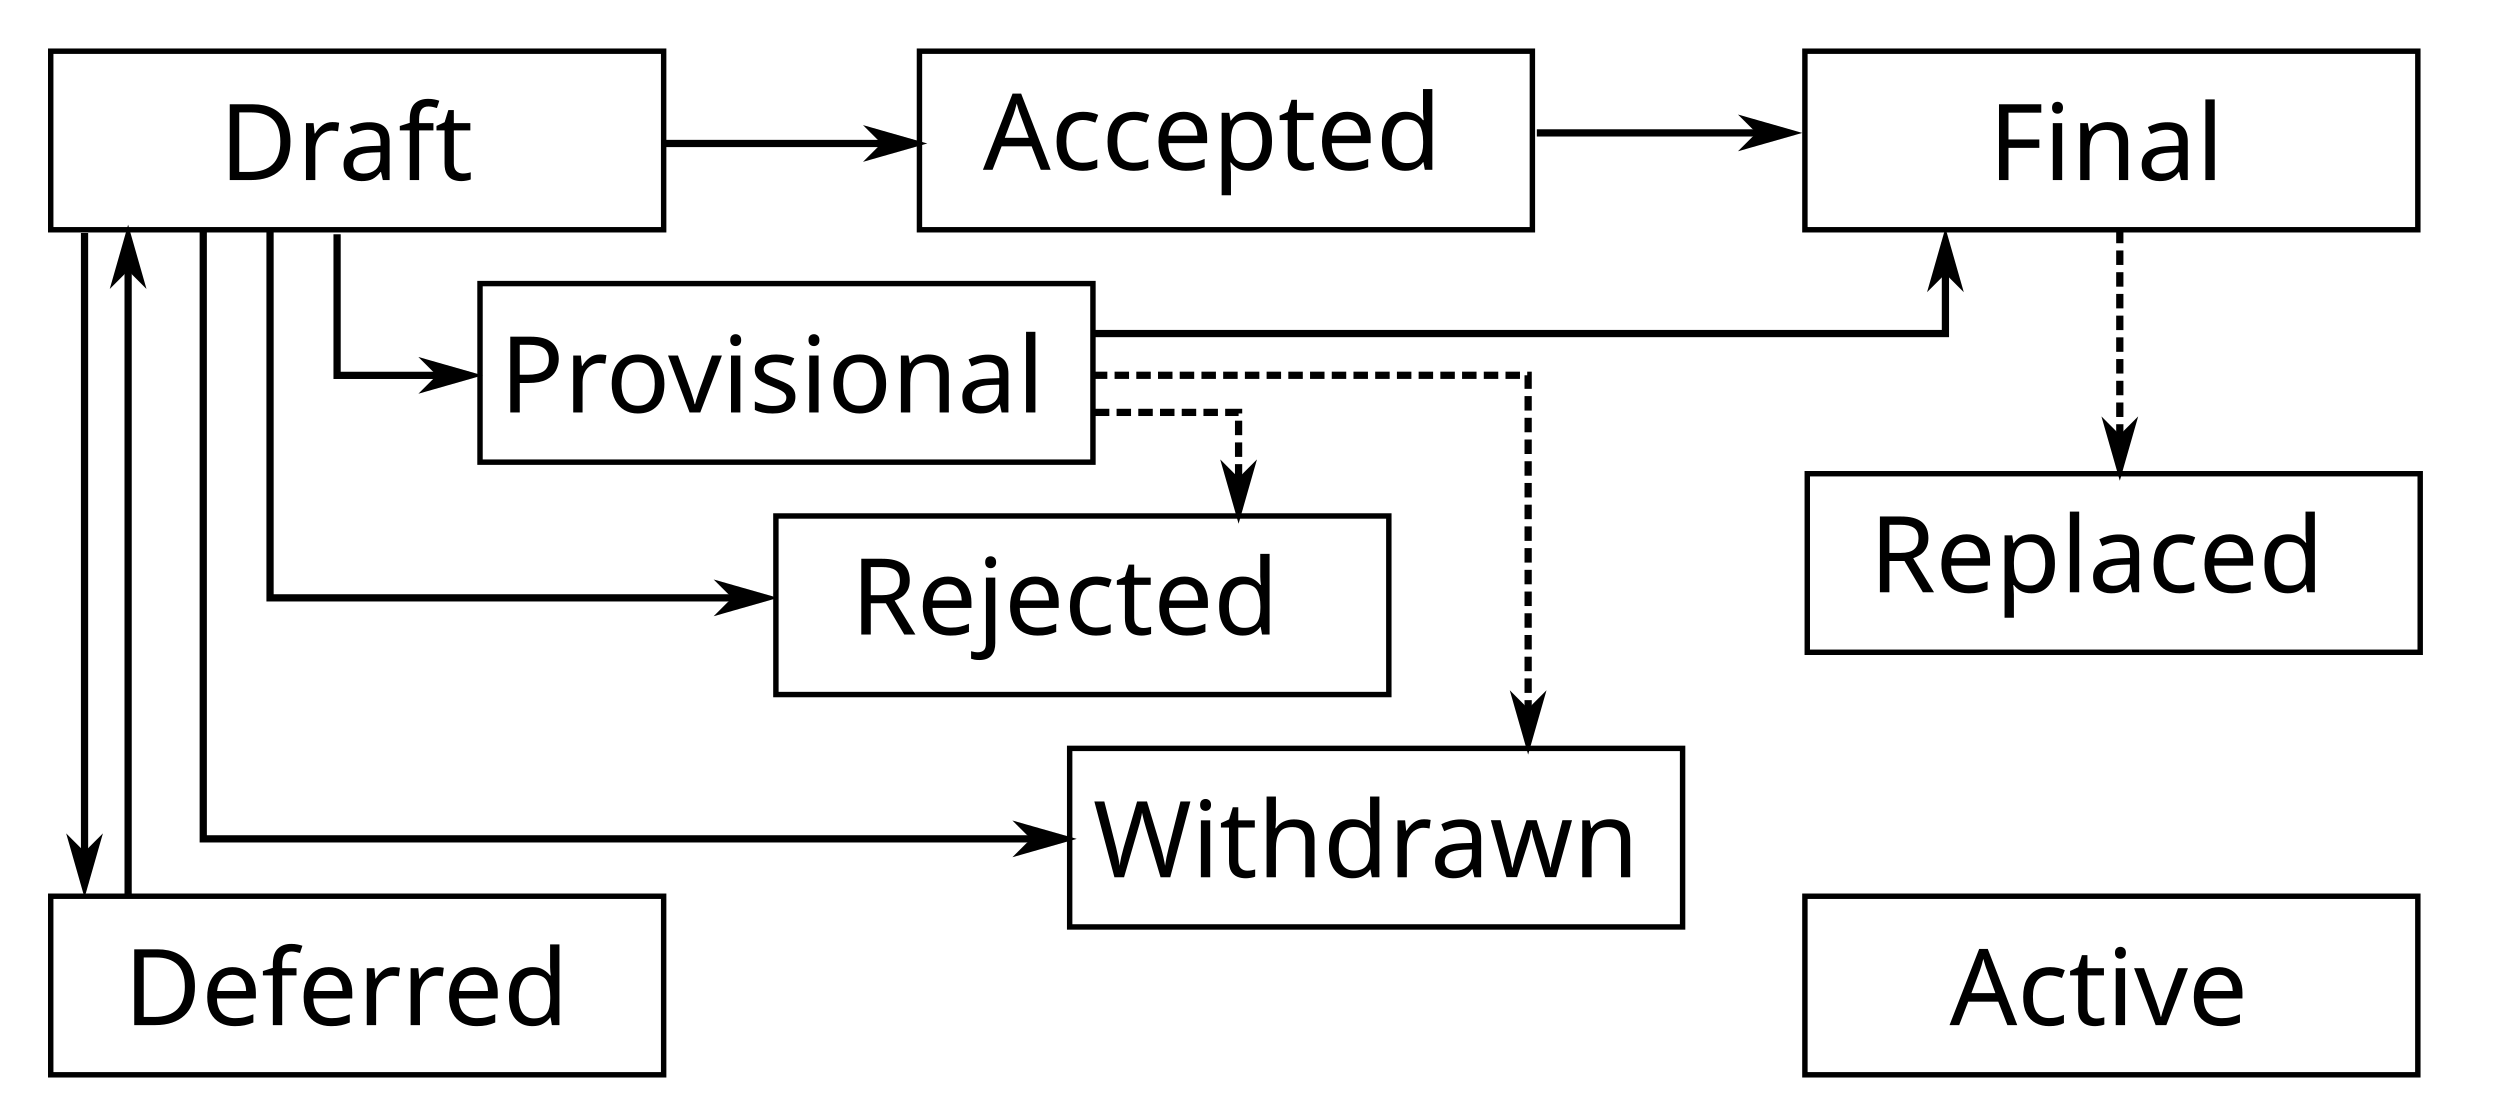
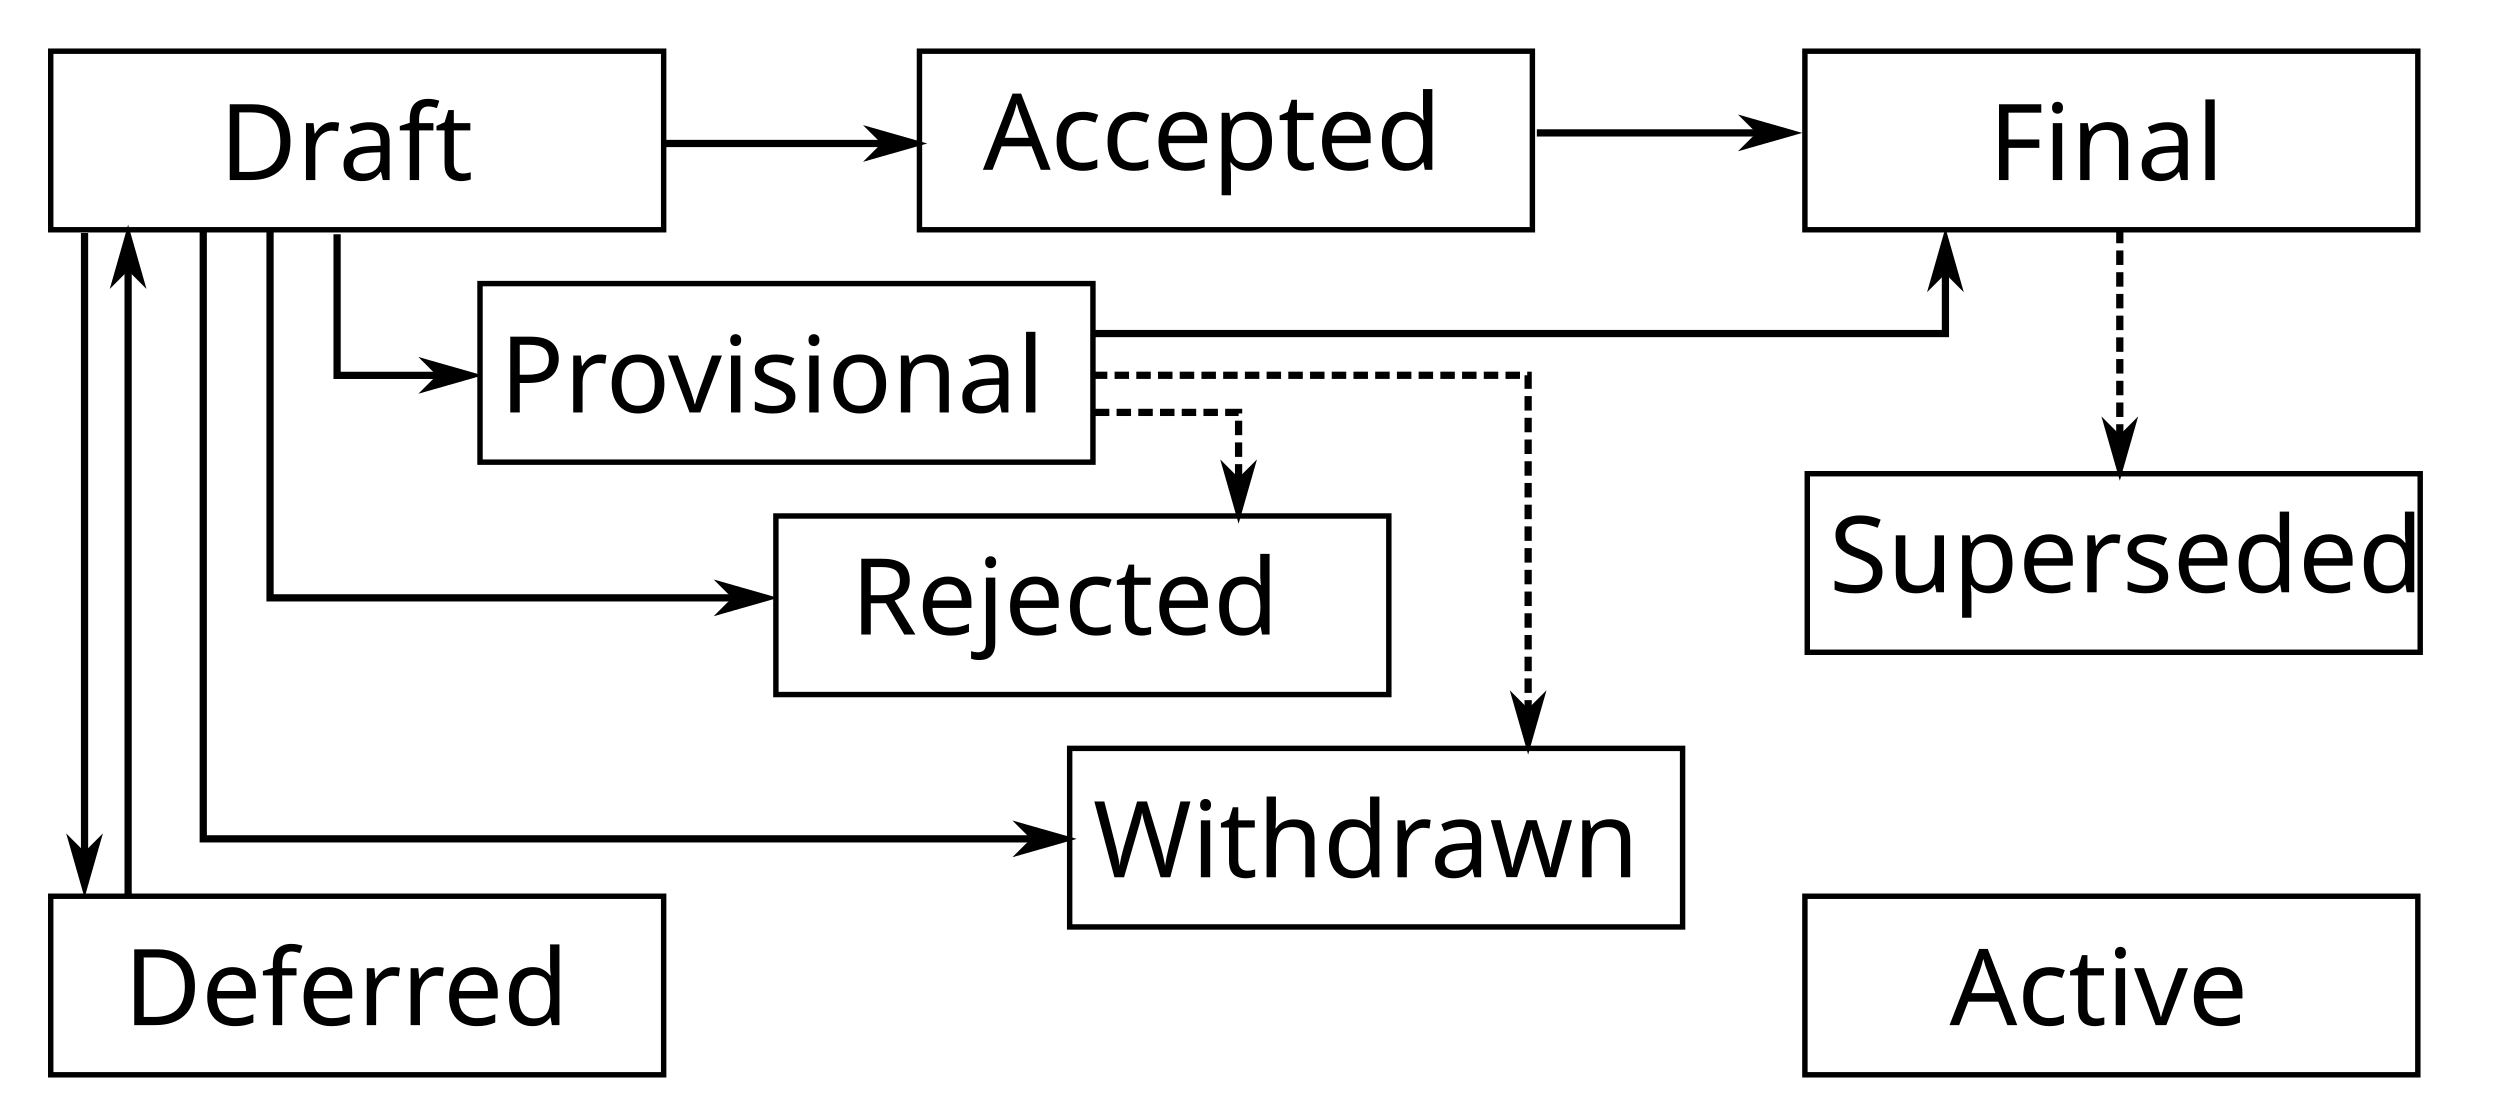
<svg xmlns="http://www.w3.org/2000/svg" version="1.0" width="518pt" height="230pt" viewBox="0 0 518 230" preserveAspectRatio="xMidYMid meet" id="svg3789">
  <defs id="defs3793">
    <marker orient="auto" refY="0.0" refX="0.0" id="marker26466" style="overflow:visible;">
      <path id="path26464" d="M 0.0,0.0 L 5.0,-5.0 L -12.5,0.0 L 5.0,5.0 L 0.0,0.0 z " style="fill-rule:evenodd;stroke:#000000;stroke-width:1pt;stroke-opacity:1;fill:#000000;fill-opacity:1" transform="scale(0.4) rotate(180) translate(10,0)" />
    </marker>
    <marker style="overflow:visible;" id="marker24282" refX="0.0" refY="0.0" orient="auto">
      <path transform="scale(0.4) rotate(180) translate(10,0)" style="fill-rule:evenodd;stroke:#000000;stroke-width:1pt;stroke-opacity:1;fill:#000000;fill-opacity:1" d="M 0.0,0.0 L 5.0,-5.0 L -12.5,0.0 L 5.0,5.0 L 0.0,0.0 z " id="path24280" />
    </marker>
    <marker style="overflow:visible;" id="marker18063" refX="0.0" refY="0.0" orient="auto">
      <path transform="scale(0.4) rotate(180) translate(10,0)" style="fill-rule:evenodd;stroke:#000000;stroke-width:1pt;stroke-opacity:1;fill:#000000;fill-opacity:1" d="M 0.0,0.0 L 5.0,-5.0 L -12.5,0.0 L 5.0,5.0 L 0.0,0.0 z " id="path18061" />
    </marker>
    <marker orient="auto" refY="0.0" refX="0.0" id="marker16749" style="overflow:visible;">
      <path id="path16747" d="M 0.0,0.0 L 5.0,-5.0 L -12.5,0.0 L 5.0,5.0 L 0.0,0.0 z " style="fill-rule:evenodd;stroke:#000000;stroke-width:1pt;stroke-opacity:1;fill:#000000;fill-opacity:1" transform="scale(0.4) rotate(180) translate(10,0)" />
    </marker>
    <marker style="overflow:visible;" id="marker15177" refX="0.0" refY="0.0" orient="auto">
      <path transform="scale(0.4) rotate(180) translate(10,0)" style="fill-rule:evenodd;stroke:#000000;stroke-width:1pt;stroke-opacity:1;fill:#000000;fill-opacity:1" d="M 0.0,0.0 L 5.0,-5.0 L -12.5,0.0 L 5.0,5.0 L 0.0,0.0 z " id="path15175" />
    </marker>
    <marker orient="auto" refY="0.0" refX="0.0" id="marker14679" style="overflow:visible;">
      <path id="path14677" d="M 0.0,0.0 L 5.0,-5.0 L -12.5,0.0 L 5.0,5.0 L 0.0,0.0 z " style="fill-rule:evenodd;stroke:#000000;stroke-width:1pt;stroke-opacity:1;fill:#000000;fill-opacity:1" transform="scale(0.4) rotate(180) translate(10,0)" />
    </marker>
    <marker style="overflow:visible;" id="marker13779" refX="0.0" refY="0.0" orient="auto">
      <path transform="scale(0.4) rotate(180) translate(10,0)" style="fill-rule:evenodd;stroke:#000000;stroke-width:1pt;stroke-opacity:1;fill:#000000;fill-opacity:1" d="M 0.0,0.0 L 5.0,-5.0 L -12.5,0.0 L 5.0,5.0 L 0.0,0.0 z " id="path13777" />
    </marker>
    <marker orient="auto" refY="0.0" refX="0.0" id="marker12309" style="overflow:visible;">
      <path id="path12307" d="M 0.0,0.0 L 5.0,-5.0 L -12.5,0.0 L 5.0,5.0 L 0.0,0.0 z " style="fill-rule:evenodd;stroke:#000000;stroke-width:1pt;stroke-opacity:1;fill:#000000;fill-opacity:1" transform="scale(0.4) rotate(180) translate(10,0)" />
    </marker>
    <marker style="overflow:visible;" id="marker11613" refX="0.0" refY="0.0" orient="auto">
      <path transform="scale(0.4) rotate(180) translate(10,0)" style="fill-rule:evenodd;stroke:#000000;stroke-width:1pt;stroke-opacity:1;fill:#000000;fill-opacity:1" d="M 0.0,0.0 L 5.0,-5.0 L -12.5,0.0 L 5.0,5.0 L 0.0,0.0 z " id="path11611" />
    </marker>
    <marker orient="auto" refY="0.0" refX="0.0" id="marker9945" style="overflow:visible;">
      <path id="path9943" d="M 0.0,0.0 L 5.0,-5.0 L -12.5,0.0 L 5.0,5.0 L 0.0,0.0 z " style="fill-rule:evenodd;stroke:#000000;stroke-width:1pt;stroke-opacity:1;fill:#000000;fill-opacity:1" transform="scale(0.4) rotate(180) translate(10,0)" />
    </marker>
    <marker style="overflow:visible;" id="marker5313" refX="0.0" refY="0.0" orient="auto">
      <path transform="scale(0.4) rotate(180) translate(10,0)" style="fill-rule:evenodd;stroke:#000000;stroke-width:1pt;stroke-opacity:1;fill:#000000;fill-opacity:1" d="M 0.0,0.0 L 5.0,-5.0 L -12.5,0.0 L 5.0,5.0 L 0.0,0.0 z " id="path5311" />
    </marker>
    <marker orient="auto" refY="0.0" refX="0.0" id="Arrow1Mend" style="overflow:visible;">
      <path id="path4732" d="M 0.0,0.0 L 5.0,-5.0 L -12.5,0.0 L 5.0,5.0 L 0.0,0.0 z " style="fill-rule:evenodd;stroke:#000000;stroke-width:1pt;stroke-opacity:1;fill:#000000;fill-opacity:1" transform="scale(0.4) rotate(180) translate(10,0)" />
    </marker>
    <marker orient="auto" refY="0.0" refX="0.0" id="Arrow1Lend" style="overflow:visible;">
      <path id="path4726" d="M 0.0,0.0 L 5.0,-5.0 L -12.5,0.0 L 5.0,5.0 L 0.0,0.0 z " style="fill-rule:evenodd;stroke:#000000;stroke-width:1pt;stroke-opacity:1;fill:#000000;fill-opacity:1" transform="scale(0.8) rotate(180) translate(12.5,0)" />
    </marker>
    <marker orient="auto" refY="0.0" refX="0.0" id="marker5033" style="overflow:visible;">
      <path id="path5031" style="fill-rule:evenodd;stroke-width:0.625;stroke-linejoin:round;stroke:#000000;stroke-opacity:1;fill:#000000;fill-opacity:1" d="M 8.719,4.034 L -2.207,0.016 L 8.719,-4.002 C 6.973,-1.63 6.983,1.616 8.719,4.034 z " transform="scale(1.1) rotate(180) translate(1,0)" />
    </marker>
    <marker orient="auto" refY="0.0" refX="0.0" id="Arrow1Lstart" style="overflow:visible">
      <path id="path4723" d="M 0.0,0.0 L 5.0,-5.0 L -12.5,0.0 L 5.0,5.0 L 0.0,0.0 z " style="fill-rule:evenodd;stroke:#000000;stroke-width:1pt;stroke-opacity:1;fill:#000000;fill-opacity:1" transform="scale(0.8) translate(12.5,0)" />
    </marker>
    <marker orient="auto" refY="0.0" refX="0.0" id="Arrow2Lend" style="overflow:visible;">
      <path id="path4744" style="fill-rule:evenodd;stroke-width:0.625;stroke-linejoin:round;stroke:#000000;stroke-opacity:1;fill:#000000;fill-opacity:1" d="M 8.719,4.034 L -2.207,0.016 L 8.719,-4.002 C 6.973,-1.63 6.983,1.616 8.719,4.034 z " transform="scale(1.1) rotate(180) translate(1,0)" />
    </marker>
  </defs>
  <g id="g4690" transform="translate(-95.02652,-3.038452)">
    <rect id="rect4612" width="127" height="37" x="194.484" y="61.798" style="fill:none;stroke:#000000;stroke-width:1.125;stroke-miterlimit:4;stroke-dasharray:none;stroke-opacity:1" />
    <text id="text4622" y="88.499" x="198.612" style="font-style:normal;font-variant:normal;font-weight:normal;font-stretch:normal;font-size:22px;line-height:125%;font-family:sans-serif;-inkscape-font-specification:'sans-serif, Normal';font-variant-ligatures:normal;font-variant-caps:normal;font-variant-numeric:normal;font-feature-settings:normal;text-align:start;letter-spacing:0px;word-spacing:0px;writing-mode:lr-tb;text-anchor:start;fill:#000000;fill-opacity:1;stroke:none;stroke-width:0.75px;stroke-linecap:butt;stroke-linejoin:miter;stroke-opacity:1" xml:space="preserve">
      <tspan style="font-style:normal;font-variant:normal;font-weight:normal;font-stretch:normal;font-size:22px;font-family:sans-serif;-inkscape-font-specification:'sans-serif, Normal';font-variant-ligatures:normal;font-variant-caps:normal;font-variant-numeric:normal;font-feature-settings:normal;text-align:start;writing-mode:lr-tb;text-anchor:start;stroke-width:0.75px" y="88.499" x="198.612" id="tspan4620">Provisional</tspan>
    </text>
  </g>
  <g id="g4675" transform="translate(-0.490154,-0.3930596)">
    <rect id="rect4606" width="127" height="37" x="11" y="11" style="fill:none;stroke:#000000;stroke-width:1.125;stroke-miterlimit:4;stroke-dasharray:none;stroke-opacity:1;image-rendering:auto" />
    <text xml:space="preserve" style="font-style:normal;font-variant:normal;font-weight:normal;font-stretch:normal;font-size:22px;line-height:125%;font-family:sans-serif;-inkscape-font-specification:'sans-serif, Normal';font-variant-ligatures:normal;font-variant-caps:normal;font-variant-numeric:normal;font-feature-settings:normal;text-align:start;letter-spacing:0px;word-spacing:0px;writing-mode:lr-tb;text-anchor:start;fill:#000000;fill-opacity:1;stroke:none;stroke-width:0.75px;stroke-linecap:butt;stroke-linejoin:miter;stroke-opacity:1" x="45.953" y="37.702" id="text4630">
      <tspan id="tspan4632" x="45.953" y="37.702" style="font-style:normal;font-variant:normal;font-weight:normal;font-stretch:normal;font-size:22px;font-family:sans-serif;-inkscape-font-specification:'sans-serif, Normal';font-variant-ligatures:normal;font-variant-caps:normal;font-variant-numeric:normal;font-feature-settings:normal;text-align:start;writing-mode:lr-tb;text-anchor:start;stroke-width:0.75px">Draft</tspan>
    </text>
  </g>
  <g id="g4700" transform="translate(26.71253,-17.52529)">
    <rect id="rect4616" width="127" height="37" x="194.922" y="172.589" style="fill:none;stroke:#000000;stroke-width:1.125;stroke-miterlimit:4;stroke-dasharray:none;stroke-opacity:1" />
    <text xml:space="preserve" style="font-style:normal;font-variant:normal;font-weight:normal;font-stretch:normal;font-size:22px;line-height:125%;font-family:sans-serif;-inkscape-font-specification:'sans-serif, Normal';font-variant-ligatures:normal;font-variant-caps:normal;font-variant-numeric:normal;font-feature-settings:normal;text-align:start;letter-spacing:0px;word-spacing:0px;writing-mode:lr-tb;text-anchor:start;fill:#000000;fill-opacity:1;stroke:none;stroke-width:0.75px;stroke-linecap:butt;stroke-linejoin:miter;stroke-opacity:1" x="199.77" y="199.291" id="text4638">
      <tspan id="tspan4636" x="199.77" y="199.291" style="font-style:normal;font-variant:normal;font-weight:normal;font-stretch:normal;font-size:22px;font-family:sans-serif;-inkscape-font-specification:'sans-serif, Normal';font-variant-ligatures:normal;font-variant-caps:normal;font-variant-numeric:normal;font-feature-settings:normal;text-align:start;writing-mode:lr-tb;text-anchor:start;stroke-width:0.75px">Withdrawn</tspan>
    </text>
  </g>
  <g id="g4695" transform="translate(-20.14387,-6.559631)">
    <rect style="fill:none;stroke:#000000;stroke-width:1.125;stroke-miterlimit:4;stroke-dasharray:none;stroke-opacity:1" y="113.471" x="180.909" height="37" width="127" id="rect4614" />
    <text id="text4642" y="138.04" x="196.461" style="font-style:normal;font-variant:normal;font-weight:normal;font-stretch:normal;font-size:22px;line-height:125%;font-family:sans-serif;-inkscape-font-specification:'sans-serif, Normal';font-variant-ligatures:normal;font-variant-caps:normal;font-variant-numeric:normal;font-feature-settings:normal;text-align:start;letter-spacing:0px;word-spacing:0px;writing-mode:lr-tb;text-anchor:start;fill:#000000;fill-opacity:1;stroke:none;stroke-width:0.75px;stroke-linecap:butt;stroke-linejoin:miter;stroke-opacity:1" xml:space="preserve">
      <tspan style="font-style:normal;font-variant:normal;font-weight:normal;font-stretch:normal;font-size:22px;font-family:sans-serif;-inkscape-font-specification:'sans-serif, Normal';font-variant-ligatures:normal;font-variant-caps:normal;font-variant-numeric:normal;font-feature-settings:normal;text-align:start;writing-mode:lr-tb;text-anchor:start;stroke-width:0.75px" y="138.04" x="196.461" id="tspan4640">Rejected</tspan>
    </text>
  </g>
  <g id="g4710" transform="translate(2.975392,-0.3930367)">
    <rect style="fill:none;stroke:#000000;stroke-width:1.125;stroke-miterlimit:4;stroke-dasharray:none;stroke-opacity:1" y="11" x="371" height="37" width="127" id="rect3797" />
    <text xml:space="preserve" style="font-style:normal;font-variant:normal;font-weight:normal;font-stretch:normal;font-size:22px;line-height:125%;font-family:sans-serif;-inkscape-font-specification:'sans-serif, Normal';font-variant-ligatures:normal;font-variant-caps:normal;font-variant-numeric:normal;font-feature-settings:normal;text-align:start;letter-spacing:0px;word-spacing:0px;writing-mode:lr-tb;text-anchor:start;fill:#000000;fill-opacity:1;stroke:none;stroke-width:0.75px;stroke-linecap:butt;stroke-linejoin:miter;stroke-opacity:1" x="409.073" y="37.702" id="text4646">
      <tspan id="tspan4644" x="409.073" y="37.702" style="font-style:normal;font-variant:normal;font-weight:normal;font-stretch:normal;font-size:22px;font-family:sans-serif;-inkscape-font-specification:'sans-serif, Normal';font-variant-ligatures:normal;font-variant-caps:normal;font-variant-numeric:normal;font-feature-settings:normal;text-align:start;writing-mode:lr-tb;text-anchor:start;stroke-width:0.75px">Final</tspan>
    </text>
  </g>
  <g id="g4685" transform="translate(-1.78503,-1.706767)">
    <rect style="fill:none;stroke:#000000;stroke-width:1.125;stroke-miterlimit:4;stroke-dasharray:none;stroke-opacity:1" y="12.314" x="192.295" height="37" width="127" id="rect4610" />
    <text id="text4650" y="36.883" x="205.446" style="font-style:normal;font-variant:normal;font-weight:normal;font-stretch:normal;font-size:22px;line-height:125%;font-family:sans-serif;-inkscape-font-specification:'sans-serif, Normal';font-variant-ligatures:normal;font-variant-caps:normal;font-variant-numeric:normal;font-feature-settings:normal;text-align:start;letter-spacing:0px;word-spacing:0px;writing-mode:lr-tb;text-anchor:start;fill:#000000;fill-opacity:1;stroke:none;stroke-width:0.75px;stroke-linecap:butt;stroke-linejoin:miter;stroke-opacity:1" xml:space="preserve">
      <tspan style="font-style:normal;font-variant:normal;font-weight:normal;font-stretch:normal;font-size:22px;font-family:sans-serif;-inkscape-font-specification:'sans-serif, Normal';font-variant-ligatures:normal;font-variant-caps:normal;font-variant-numeric:normal;font-feature-settings:normal;text-align:start;writing-mode:lr-tb;text-anchor:start;stroke-width:0.75px" y="36.883" x="205.446" id="tspan4648">Accepted</tspan>
    </text>
  </g>
  <g id="g4680" transform="translate(-0.490154,12.6994)">
    <rect style="fill:none;stroke:#000000;stroke-width:1.125;stroke-miterlimit:4;stroke-dasharray:none;stroke-opacity:1" y="173" x="11" height="37" width="127" id="rect4608" />
    <text xml:space="preserve" style="font-style:normal;font-variant:normal;font-weight:normal;font-stretch:normal;font-size:22px;line-height:125%;font-family:sans-serif;-inkscape-font-specification:'sans-serif, Normal';font-variant-ligatures:normal;font-variant-caps:normal;font-variant-numeric:normal;font-feature-settings:normal;text-align:start;letter-spacing:0px;word-spacing:0px;writing-mode:lr-tb;text-anchor:start;fill:#000000;fill-opacity:1;stroke:none;stroke-width:0.75px;stroke-linecap:butt;stroke-linejoin:miter;stroke-opacity:1" x="26.166" y="199.702" id="text4654">
      <tspan id="tspan4652" x="26.166" y="199.702" style="font-style:normal;font-variant:normal;font-weight:normal;font-stretch:normal;font-size:22px;font-family:sans-serif;-inkscape-font-specification:'sans-serif, Normal';font-variant-ligatures:normal;font-variant-caps:normal;font-variant-numeric:normal;font-feature-settings:normal;text-align:start;writing-mode:lr-tb;text-anchor:start;stroke-width:0.75px">Deferred</tspan>
    </text>
  </g>
  <flowRoot xml:space="preserve" id="flowRoot4656" style="fill:black;stroke:none;stroke-opacity:1;stroke-width:1px;stroke-linejoin:miter;stroke-linecap:butt;fill-opacity:1;font-family:sans-serif;font-style:normal;font-weight:normal;font-size:40px;line-height:125%;letter-spacing:0px;word-spacing:0px">
    <flowRegion id="flowRegion4658">
      <rect id="rect4660" width="8.758" height="81.743" x="99.844" y="115.738" />
    </flowRegion>
    <flowPara id="flowPara4662" />
  </flowRoot>
  <g id="g4715" transform="translate(2.975392,12.6994)">
    <rect id="rect4604" width="127" height="37" x="371" y="173" style="fill:none;stroke:#000000;stroke-width:1.125;stroke-miterlimit:4;stroke-dasharray:none;stroke-opacity:1" />
    <text xml:space="preserve" style="font-style:normal;font-variant:normal;font-weight:normal;font-stretch:normal;font-size:22px;line-height:125%;font-family:sans-serif;-inkscape-font-specification:'sans-serif, Normal';font-variant-ligatures:normal;font-variant-caps:normal;font-variant-numeric:normal;font-feature-settings:normal;text-align:start;letter-spacing:0px;word-spacing:0px;writing-mode:lr-tb;text-anchor:start;fill:#000000;fill-opacity:1;stroke:none;stroke-width:0.75px;stroke-linecap:butt;stroke-linejoin:miter;stroke-opacity:1" x="400.968" y="199.702" id="text4666">
      <tspan id="tspan4664" x="400.968" y="199.702" style="font-style:normal;font-variant:normal;font-weight:normal;font-stretch:normal;font-size:22px;font-family:sans-serif;-inkscape-font-specification:'sans-serif, Normal';font-variant-ligatures:normal;font-variant-caps:normal;font-variant-numeric:normal;font-feature-settings:normal;text-align:start;writing-mode:lr-tb;text-anchor:start;stroke-width:0.75px">Active</tspan>
    </text>
  </g>
  <g id="g4705" transform="translate(0,7.453525)">
    <rect style="fill:none;stroke:#000000;stroke-width:1.125;stroke-miterlimit:4;stroke-dasharray:none;stroke-opacity:1" y="90.7" x="374.466" height="37" width="127" id="rect4618" />
    <text id="text4670" y="115.269" x="387.375" style="font-style:normal;font-variant:normal;font-weight:normal;font-stretch:normal;font-size:22px;line-height:125%;font-family:sans-serif;-inkscape-font-specification:'sans-serif, Normal';font-variant-ligatures:normal;font-variant-caps:normal;font-variant-numeric:normal;font-feature-settings:normal;text-align:start;letter-spacing:0px;word-spacing:0px;writing-mode:lr-tb;text-anchor:start;fill:#000000;fill-opacity:1;stroke:none;stroke-width:0.75px;stroke-linecap:butt;stroke-linejoin:miter;stroke-opacity:1" xml:space="preserve">
-       <tspan style="font-style:normal;font-variant:normal;font-weight:normal;font-stretch:normal;font-size:22px;font-family:sans-serif;-inkscape-font-specification:'sans-serif, Normal';font-variant-ligatures:normal;font-variant-caps:normal;font-variant-numeric:normal;font-feature-settings:normal;text-align:start;writing-mode:lr-tb;text-anchor:start;stroke-width:0.75px" y="115.269" x="387.375" id="tspan4668">Replaced</tspan>
+       <tspan style="font-style:normal;font-variant:normal;font-weight:normal;font-stretch:normal;font-size:22px;font-family:sans-serif;-inkscape-font-specification:'sans-serif, Normal';font-variant-ligatures:normal;font-variant-caps:normal;font-variant-numeric:normal;font-feature-settings:normal;text-align:start;writing-mode:lr-tb;text-anchor:start;stroke-width:0.75px" y="115.269" x="379" id="tspan4668">Superseded</tspan>
    </text>
  </g>
  <path style="fill:none;fill-rule:evenodd;stroke:#000000;stroke-width:1.5;stroke-linecap:butt;stroke-linejoin:miter;stroke-miterlimit:4;stroke-dasharray:none;stroke-opacity:1;marker-end:url(#Arrow1Mend)" d="M 17.516,48.274 V 183.047" id="path4721" />
  <path id="path5309" d="M 26.546,185.991 V 49.504" style="fill:none;fill-rule:evenodd;stroke:#000000;stroke-width:1.5;stroke-linecap:butt;stroke-linejoin:miter;stroke-miterlimit:4;stroke-dasharray:none;stroke-opacity:1;marker-end:url(#marker5313)" />
  <path style="fill:none;fill-rule:evenodd;stroke:#000000;stroke-width:1.5;stroke-linecap:butt;stroke-linejoin:miter;stroke-miterlimit:4;stroke-dasharray:3, 1.5;stroke-dashoffset:0;stroke-opacity:1;marker-end:url(#marker9945)" d="M 439.223,47.398 V 96.652" id="path9941" />
  <path style="fill:none;fill-rule:evenodd;stroke:#000000;stroke-width:1.5;stroke-linecap:butt;stroke-linejoin:miter;stroke-miterlimit:4;stroke-dasharray:none;stroke-opacity:1;marker-end:url(#marker12309)" d="m 137.136,29.728 h 52.047" id="path12305" />
  <path id="path13775" d="M 318.431,27.538 H 370.478" style="fill:none;fill-rule:evenodd;stroke:#000000;stroke-width:1.5;stroke-linecap:butt;stroke-linejoin:miter;stroke-miterlimit:4;stroke-dasharray:none;stroke-opacity:1;marker-end:url(#marker13779)" />
  <path style="fill:none;fill-rule:evenodd;stroke:#000000;stroke-width:1.5;stroke-linecap:butt;stroke-linejoin:miter;stroke-miterlimit:4;stroke-dasharray:none;stroke-opacity:1;marker-end:url(#marker14679)" d="M 69.844,48.541 V 77.775 H 97.059" id="path14669" />
  <path id="path15173" d="M 55.952,47.433 V 123.876 H 158.237" style="fill:none;fill-rule:evenodd;stroke:#000000;stroke-width:1.5;stroke-linecap:butt;stroke-linejoin:miter;stroke-miterlimit:4;stroke-dasharray:none;stroke-opacity:1;marker-end:url(#marker15177)" />
  <path style="fill:none;fill-rule:evenodd;stroke:#000000;stroke-width:1.5;stroke-linecap:butt;stroke-linejoin:miter;stroke-miterlimit:4;stroke-dasharray:none;stroke-opacity:1;marker-end:url(#marker16749)" d="M 42.113,47.312 V 173.811 H 220.136" id="path16745" />
  <path id="path18059" d="M 226.35,69.111 H 403.092 V 50.174" style="fill:none;fill-rule:evenodd;stroke:#000000;stroke-width:1.5;stroke-linecap:butt;stroke-linejoin:miter;stroke-miterlimit:4;stroke-dasharray:none;stroke-opacity:1;marker-end:url(#marker18063)" />
  <path id="path24278" d="m 226.853,85.449 h 29.782 v 20.113" style="fill:none;fill-rule:evenodd;stroke:#000000;stroke-width:1.5;stroke-linecap:butt;stroke-linejoin:miter;stroke-miterlimit:4;stroke-dasharray:3,1.5;stroke-dashoffset:0;stroke-opacity:1;marker-end:url(#marker24282)" />
  <path style="fill:none;fill-rule:evenodd;stroke:#000000;stroke-width:1.5;stroke-linecap:butt;stroke-linejoin:miter;stroke-miterlimit:4;stroke-dasharray:3,1.5;stroke-dashoffset:0;stroke-opacity:1;marker-end:url(#marker26466)" d="M 226.44,77.759 H 316.63 V 153.393" id="path26462" />
</svg>
